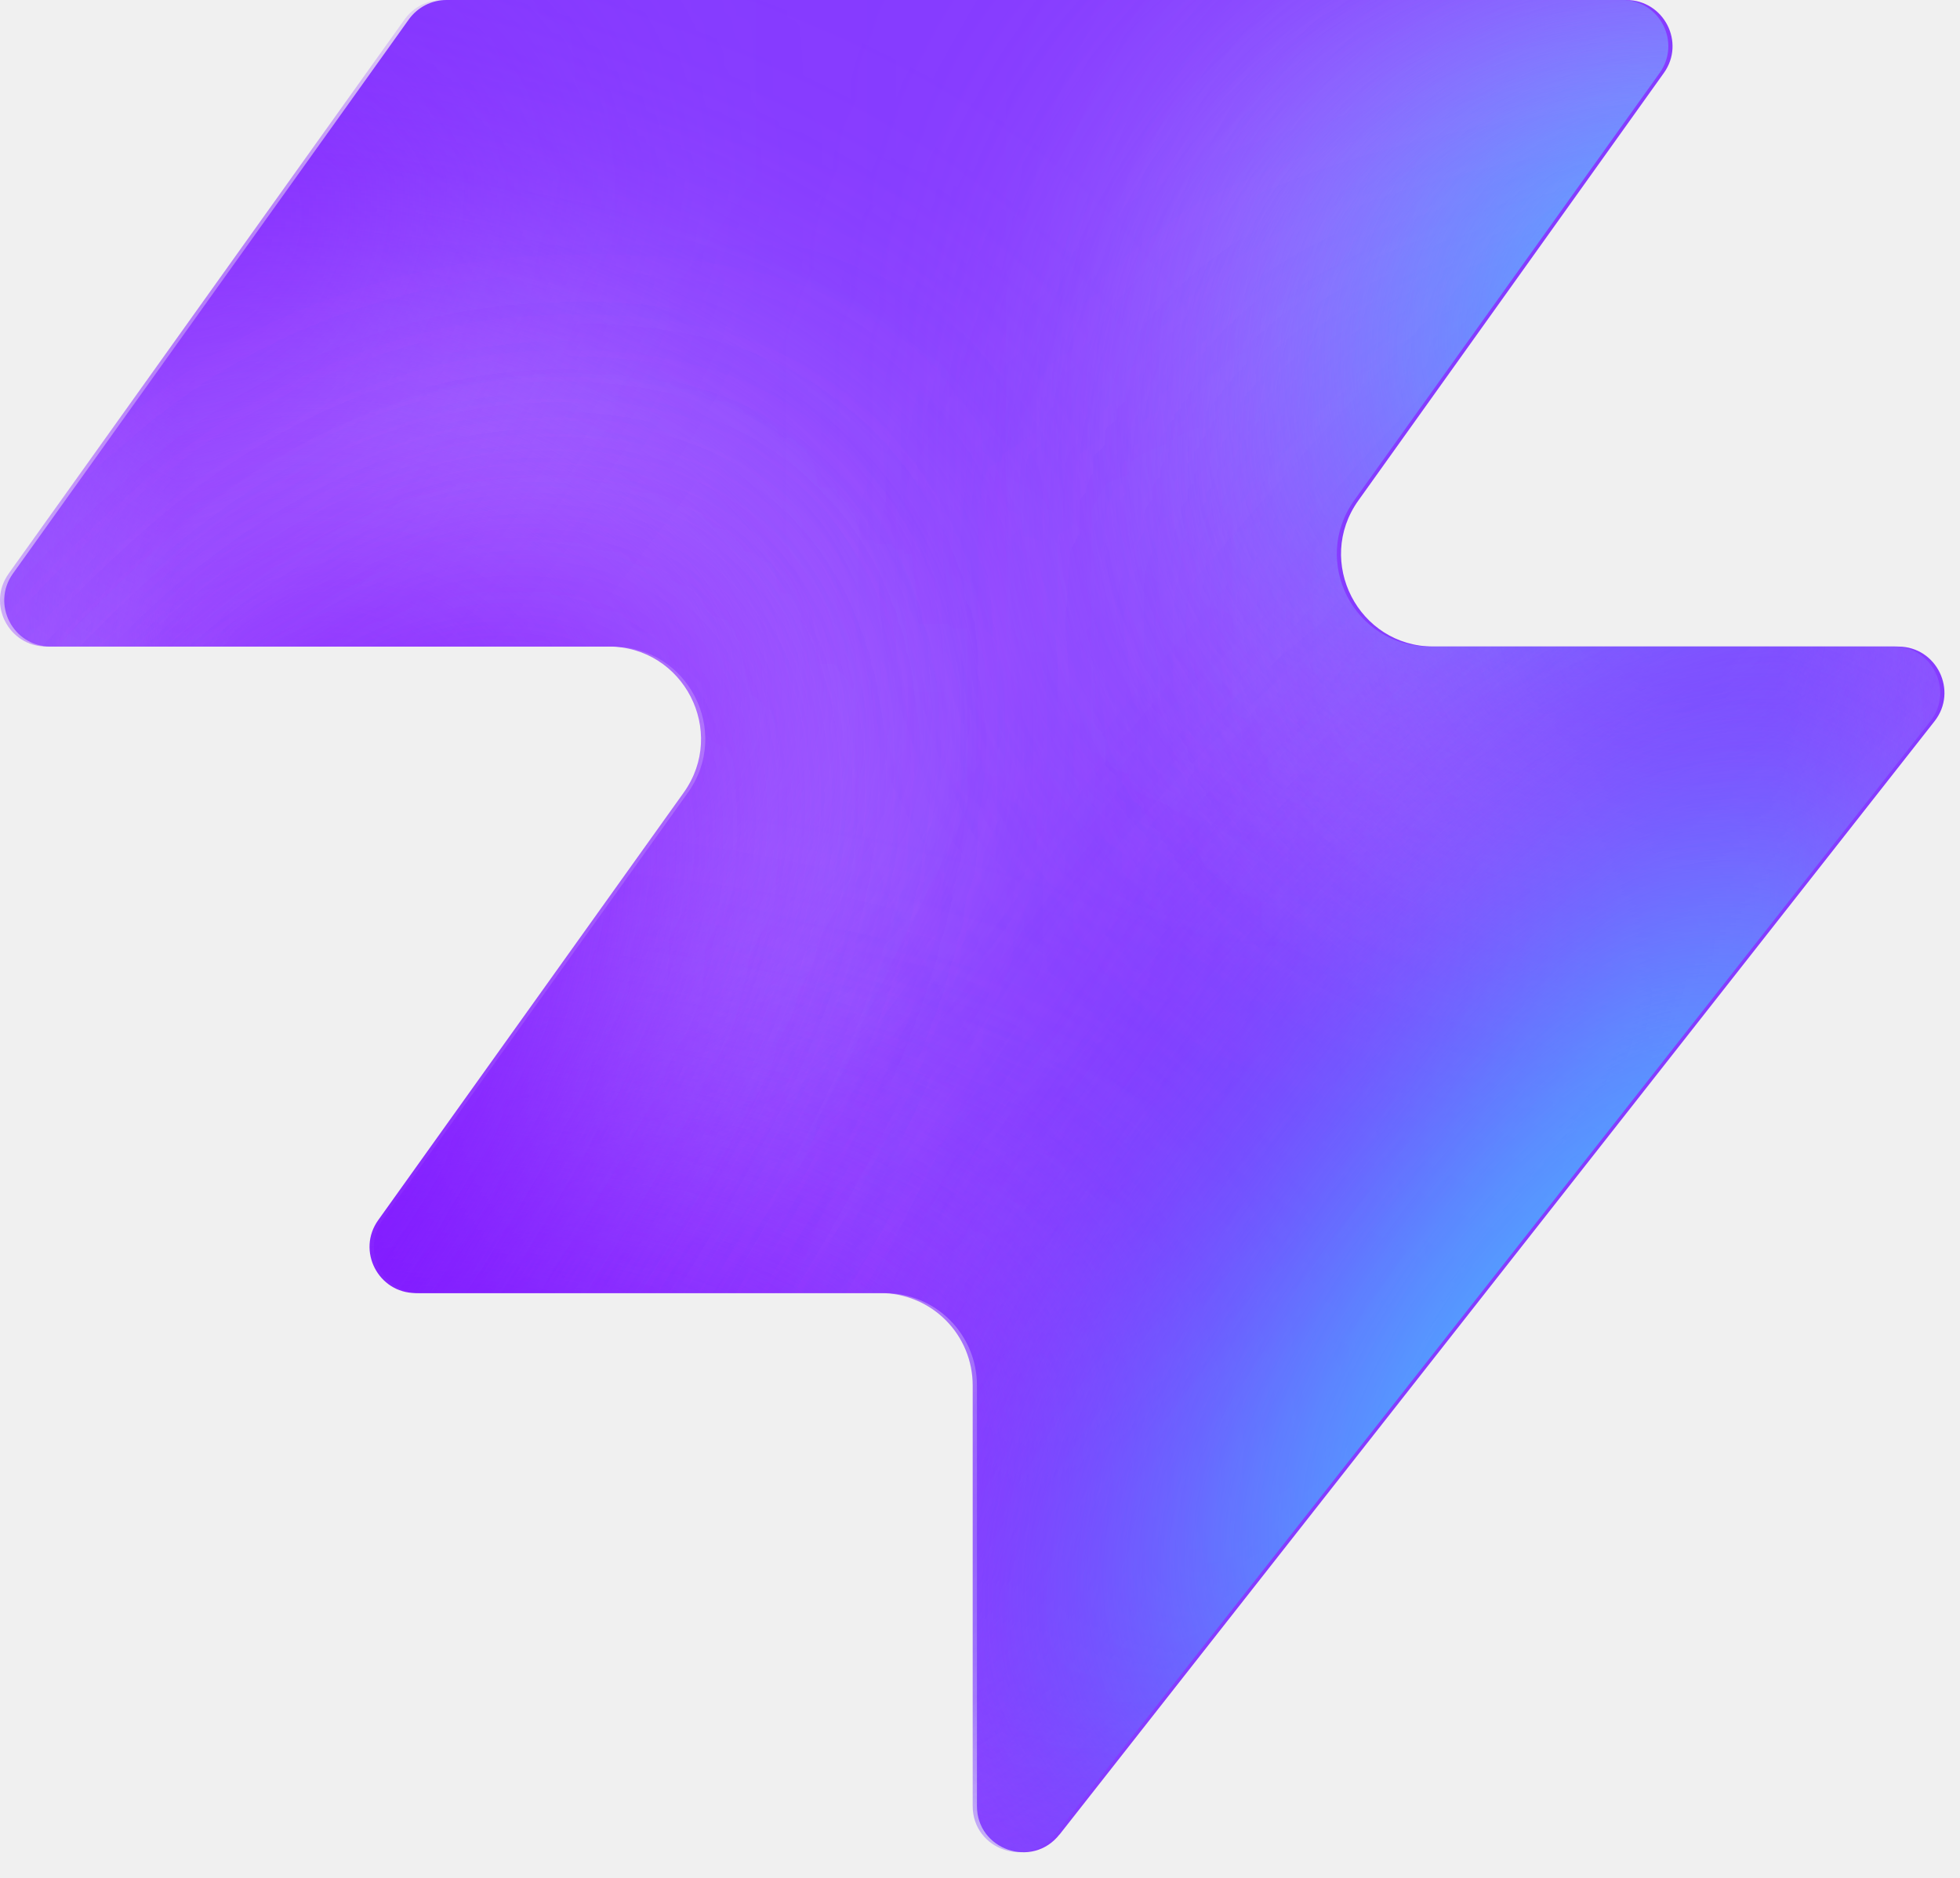
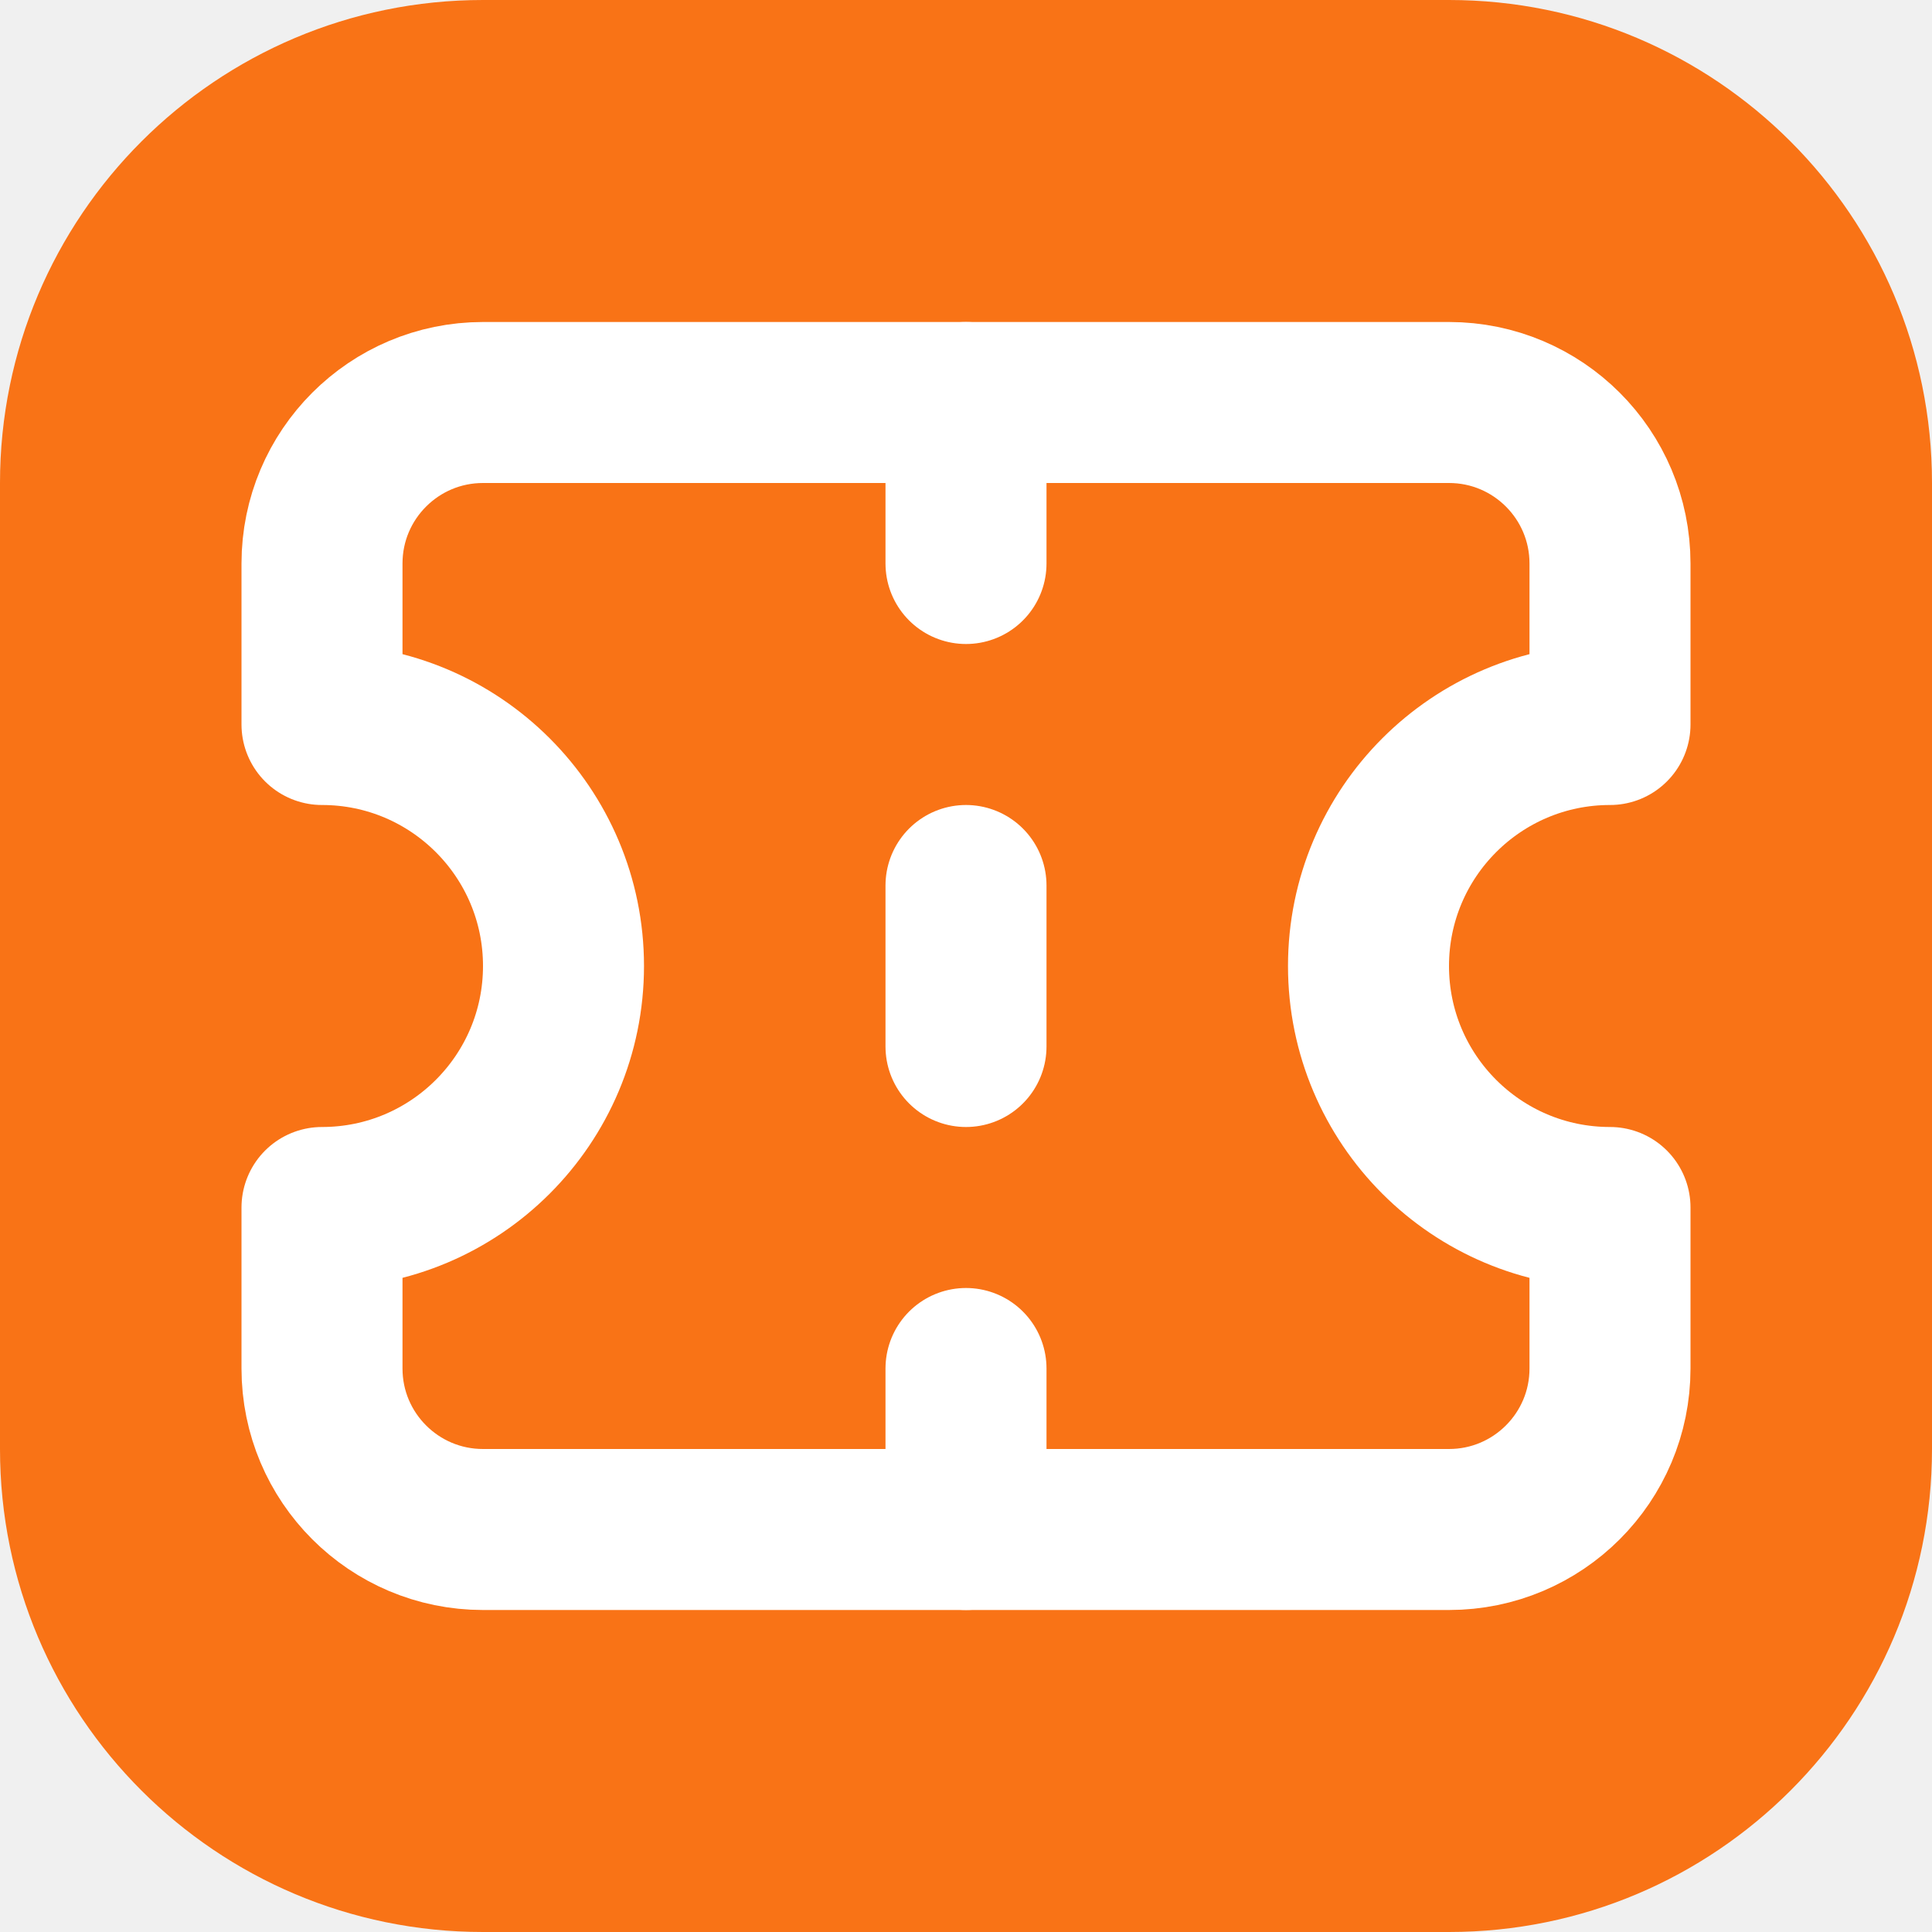
- <svg xmlns="http://www.w3.org/2000/svg" width="48" height="46" fill="none" viewBox="0 0 48 46">
-   <path fill="#863bff" d="M25.946 44.938c-.664.845-2.021.375-2.021-.698V33.937a2.26 2.26 0 0 0-2.262-2.262H10.287c-.92 0-1.456-1.04-.92-1.788l7.48-10.471c1.07-1.497 0-3.578-1.842-3.578H1.237c-.92 0-1.456-1.04-.92-1.788L10.013.474c.214-.297.556-.474.92-.474h28.894c.92 0 1.456 1.04.92 1.788l-7.48 10.471c-1.07 1.498 0 3.579 1.842 3.579h11.377c.943 0 1.473 1.088.89 1.83L25.947 44.94z" style="fill:#863bff;fill:color(display-p3 .525 .23 1);fill-opacity:1" />
-   <mask id="a" width="48" height="46" x="0" y="0" maskUnits="userSpaceOnUse" style="mask-type:alpha">
-     <path fill="#000" d="M25.842 44.938c-.664.844-2.021.375-2.021-.698V33.937a2.26 2.26 0 0 0-2.262-2.262H10.183c-.92 0-1.456-1.04-.92-1.788l7.48-10.471c1.07-1.498 0-3.579-1.842-3.579H1.133c-.92 0-1.456-1.04-.92-1.787L9.91.473c.214-.297.556-.474.92-.474h28.894c.92 0 1.456 1.04.92 1.788l-7.48 10.471c-1.07 1.498 0 3.578 1.842 3.578h11.377c.943 0 1.473 1.088.89 1.832L25.843 44.94z" style="fill:#000;fill-opacity:1" />
-   </mask>
-   <g mask="url(#a)">
-     <g filter="url(#b)">
-       <ellipse cx="5.508" cy="14.704" fill="#ede6ff" rx="5.508" ry="14.704" style="fill:#ede6ff;fill:color(display-p3 .927 .903 1);fill-opacity:1" transform="matrix(.00324 1 1 -.00324 -4.47 31.516)" />
-     </g>
-     <g filter="url(#c)">
-       <ellipse cx="10.399" cy="29.851" fill="#ede6ff" rx="10.399" ry="29.851" style="fill:#ede6ff;fill:color(display-p3 .927 .903 1);fill-opacity:1" transform="matrix(.00324 1 1 -.00324 -39.328 7.883)" />
-     </g>
-     <g filter="url(#d)">
-       <ellipse cx="5.508" cy="30.487" fill="#7e14ff" rx="5.508" ry="30.487" style="fill:#7e14ff;fill:color(display-p3 .492 .077 1);fill-opacity:1" transform="rotate(89.814 -25.913 -14.639)scale(1 -1)" />
-     </g>
-     <g filter="url(#e)">
-       <ellipse cx="5.508" cy="30.599" fill="#7e14ff" rx="5.508" ry="30.599" style="fill:#7e14ff;fill:color(display-p3 .492 .077 1);fill-opacity:1" transform="rotate(89.814 -32.644 -3.334)scale(1 -1)" />
-     </g>
-     <g filter="url(#f)">
-       <ellipse cx="5.508" cy="30.599" fill="#7e14ff" rx="5.508" ry="30.599" style="fill:#7e14ff;fill:color(display-p3 .492 .077 1);fill-opacity:1" transform="matrix(.00324 1 1 -.00324 -34.34 30.47)" />
-     </g>
-     <g filter="url(#g)">
-       <ellipse cx="14.072" cy="22.078" fill="#ede6ff" rx="14.072" ry="22.078" style="fill:#ede6ff;fill:color(display-p3 .927 .903 1);fill-opacity:1" transform="rotate(93.35 24.506 48.493)scale(-1 1)" />
-     </g>
-     <g filter="url(#h)">
-       <ellipse cx="3.47" cy="21.501" fill="#7e14ff" rx="3.47" ry="21.501" style="fill:#7e14ff;fill:color(display-p3 .492 .077 1);fill-opacity:1" transform="rotate(89.009 28.708 47.59)scale(-1 1)" />
-     </g>
-     <g filter="url(#i)">
-       <ellipse cx="3.47" cy="21.501" fill="#7e14ff" rx="3.47" ry="21.501" style="fill:#7e14ff;fill:color(display-p3 .492 .077 1);fill-opacity:1" transform="rotate(89.009 28.708 47.59)scale(-1 1)" />
-     </g>
-     <g filter="url(#j)">
-       <ellipse cx=".387" cy="8.972" fill="#7e14ff" rx="4.407" ry="29.108" style="fill:#7e14ff;fill:color(display-p3 .492 .077 1);fill-opacity:1" transform="rotate(39.51 .387 8.972)" />
-     </g>
-     <g filter="url(#k)">
-       <ellipse cx="47.523" cy="-6.092" fill="#7e14ff" rx="4.407" ry="29.108" style="fill:#7e14ff;fill:color(display-p3 .492 .077 1);fill-opacity:1" transform="rotate(37.892 47.523 -6.092)" />
-     </g>
-     <g filter="url(#l)">
-       <ellipse cx="41.412" cy="6.333" fill="#47bfff" rx="5.971" ry="9.665" style="fill:#47bfff;fill:color(display-p3 .28 .748 1);fill-opacity:1" transform="rotate(37.892 41.412 6.333)" />
-     </g>
-     <g filter="url(#m)">
-       <ellipse cx="-1.879" cy="38.332" fill="#7e14ff" rx="4.407" ry="29.108" style="fill:#7e14ff;fill:color(display-p3 .492 .077 1);fill-opacity:1" transform="rotate(37.892 -1.88 38.332)" />
-     </g>
-     <g filter="url(#n)">
-       <ellipse cx="-1.879" cy="38.332" fill="#7e14ff" rx="4.407" ry="29.108" style="fill:#7e14ff;fill:color(display-p3 .492 .077 1);fill-opacity:1" transform="rotate(37.892 -1.88 38.332)" />
-     </g>
-     <g filter="url(#o)">
-       <ellipse cx="35.651" cy="29.907" fill="#7e14ff" rx="4.407" ry="29.108" style="fill:#7e14ff;fill:color(display-p3 .492 .077 1);fill-opacity:1" transform="rotate(37.892 35.651 29.907)" />
-     </g>
-     <g filter="url(#p)">
-       <ellipse cx="38.418" cy="32.4" fill="#47bfff" rx="5.971" ry="15.297" style="fill:#47bfff;fill:color(display-p3 .28 .748 1);fill-opacity:1" transform="rotate(37.892 38.418 32.4)" />
-     </g>
-   </g>
-   <defs>
-     <filter id="b" width="60.045" height="41.654" x="-19.77" y="16.149" color-interpolation-filters="sRGB" filterUnits="userSpaceOnUse">
-       <feFlood flood-opacity="0" result="BackgroundImageFix" />
-       <feBlend in="SourceGraphic" in2="BackgroundImageFix" result="shape" />
-       <feGaussianBlur result="effect1_foregroundBlur_2002_17158" stdDeviation="7.659" />
-     </filter>
-     <filter id="c" width="90.34" height="51.437" x="-54.613" y="-7.533" color-interpolation-filters="sRGB" filterUnits="userSpaceOnUse">
-       <feFlood flood-opacity="0" result="BackgroundImageFix" />
-       <feBlend in="SourceGraphic" in2="BackgroundImageFix" result="shape" />
-       <feGaussianBlur result="effect1_foregroundBlur_2002_17158" stdDeviation="7.659" />
-     </filter>
-     <filter id="d" width="79.355" height="29.4" x="-49.64" y="2.03" color-interpolation-filters="sRGB" filterUnits="userSpaceOnUse">
-       <feFlood flood-opacity="0" result="BackgroundImageFix" />
-       <feBlend in="SourceGraphic" in2="BackgroundImageFix" result="shape" />
-       <feGaussianBlur result="effect1_foregroundBlur_2002_17158" stdDeviation="4.596" />
-     </filter>
-     <filter id="e" width="79.579" height="29.4" x="-45.045" y="20.029" color-interpolation-filters="sRGB" filterUnits="userSpaceOnUse">
-       <feFlood flood-opacity="0" result="BackgroundImageFix" />
-       <feBlend in="SourceGraphic" in2="BackgroundImageFix" result="shape" />
-       <feGaussianBlur result="effect1_foregroundBlur_2002_17158" stdDeviation="4.596" />
-     </filter>
-     <filter id="f" width="79.579" height="29.4" x="-43.513" y="21.178" color-interpolation-filters="sRGB" filterUnits="userSpaceOnUse">
-       <feFlood flood-opacity="0" result="BackgroundImageFix" />
-       <feBlend in="SourceGraphic" in2="BackgroundImageFix" result="shape" />
-       <feGaussianBlur result="effect1_foregroundBlur_2002_17158" stdDeviation="4.596" />
-     </filter>
-     <filter id="g" width="74.749" height="58.852" x="15.756" y="-17.901" color-interpolation-filters="sRGB" filterUnits="userSpaceOnUse">
-       <feFlood flood-opacity="0" result="BackgroundImageFix" />
-       <feBlend in="SourceGraphic" in2="BackgroundImageFix" result="shape" />
-       <feGaussianBlur result="effect1_foregroundBlur_2002_17158" stdDeviation="7.659" />
-     </filter>
-     <filter id="h" width="61.377" height="25.362" x="23.548" y="2.284" color-interpolation-filters="sRGB" filterUnits="userSpaceOnUse">
-       <feFlood flood-opacity="0" result="BackgroundImageFix" />
-       <feBlend in="SourceGraphic" in2="BackgroundImageFix" result="shape" />
-       <feGaussianBlur result="effect1_foregroundBlur_2002_17158" stdDeviation="4.596" />
-     </filter>
-     <filter id="i" width="61.377" height="25.362" x="23.548" y="2.284" color-interpolation-filters="sRGB" filterUnits="userSpaceOnUse">
-       <feFlood flood-opacity="0" result="BackgroundImageFix" />
-       <feBlend in="SourceGraphic" in2="BackgroundImageFix" result="shape" />
-       <feGaussianBlur result="effect1_foregroundBlur_2002_17158" stdDeviation="4.596" />
-     </filter>
-     <filter id="j" width="56.045" height="63.649" x="-27.636" y="-22.853" color-interpolation-filters="sRGB" filterUnits="userSpaceOnUse">
-       <feFlood flood-opacity="0" result="BackgroundImageFix" />
-       <feBlend in="SourceGraphic" in2="BackgroundImageFix" result="shape" />
-       <feGaussianBlur result="effect1_foregroundBlur_2002_17158" stdDeviation="4.596" />
-     </filter>
-     <filter id="k" width="54.814" height="64.646" x="20.116" y="-38.415" color-interpolation-filters="sRGB" filterUnits="userSpaceOnUse">
-       <feFlood flood-opacity="0" result="BackgroundImageFix" />
-       <feBlend in="SourceGraphic" in2="BackgroundImageFix" result="shape" />
-       <feGaussianBlur result="effect1_foregroundBlur_2002_17158" stdDeviation="4.596" />
-     </filter>
-     <filter id="l" width="33.541" height="35.313" x="24.641" y="-11.323" color-interpolation-filters="sRGB" filterUnits="userSpaceOnUse">
-       <feFlood flood-opacity="0" result="BackgroundImageFix" />
-       <feBlend in="SourceGraphic" in2="BackgroundImageFix" result="shape" />
-       <feGaussianBlur result="effect1_foregroundBlur_2002_17158" stdDeviation="4.596" />
-     </filter>
-     <filter id="m" width="54.814" height="64.646" x="-29.286" y="6.009" color-interpolation-filters="sRGB" filterUnits="userSpaceOnUse">
-       <feFlood flood-opacity="0" result="BackgroundImageFix" />
-       <feBlend in="SourceGraphic" in2="BackgroundImageFix" result="shape" />
-       <feGaussianBlur result="effect1_foregroundBlur_2002_17158" stdDeviation="4.596" />
-     </filter>
-     <filter id="n" width="54.814" height="64.646" x="-29.286" y="6.009" color-interpolation-filters="sRGB" filterUnits="userSpaceOnUse">
-       <feFlood flood-opacity="0" result="BackgroundImageFix" />
-       <feBlend in="SourceGraphic" in2="BackgroundImageFix" result="shape" />
-       <feGaussianBlur result="effect1_foregroundBlur_2002_17158" stdDeviation="4.596" />
-     </filter>
-     <filter id="o" width="54.814" height="64.646" x="8.244" y="-2.416" color-interpolation-filters="sRGB" filterUnits="userSpaceOnUse">
-       <feFlood flood-opacity="0" result="BackgroundImageFix" />
-       <feBlend in="SourceGraphic" in2="BackgroundImageFix" result="shape" />
-       <feGaussianBlur result="effect1_foregroundBlur_2002_17158" stdDeviation="4.596" />
-     </filter>
-     <filter id="p" width="39.409" height="43.623" x="18.713" y="10.588" color-interpolation-filters="sRGB" filterUnits="userSpaceOnUse">
-       <feFlood flood-opacity="0" result="BackgroundImageFix" />
-       <feBlend in="SourceGraphic" in2="BackgroundImageFix" result="shape" />
-       <feGaussianBlur result="effect1_foregroundBlur_2002_17158" stdDeviation="4.596" />
-     </filter>
-   </defs>
+ <svg xmlns="http://www.w3.org/2000/svg" viewBox="0 0 24 24">
+   <rect width="24" height="24" rx="6" fill="#f97316" />
+   <path d="M4 9a3 3 0 0 1 0 6v2a2 2 0 0 0 2 2h12a2 2 0 0 0 2-2v-2a3 3 0 0 1 0-6V7a2 2 0 0 0-2-2H6a2 2 0 0 0-2 2Z" fill="none" stroke="#ffffff" stroke-width="2" stroke-linecap="round" stroke-linejoin="round" />
+   <path d="M12 5v2 M12 17v2 M12 11v2" fill="none" stroke="#ffffff" stroke-width="2" stroke-linecap="round" />
</svg>
